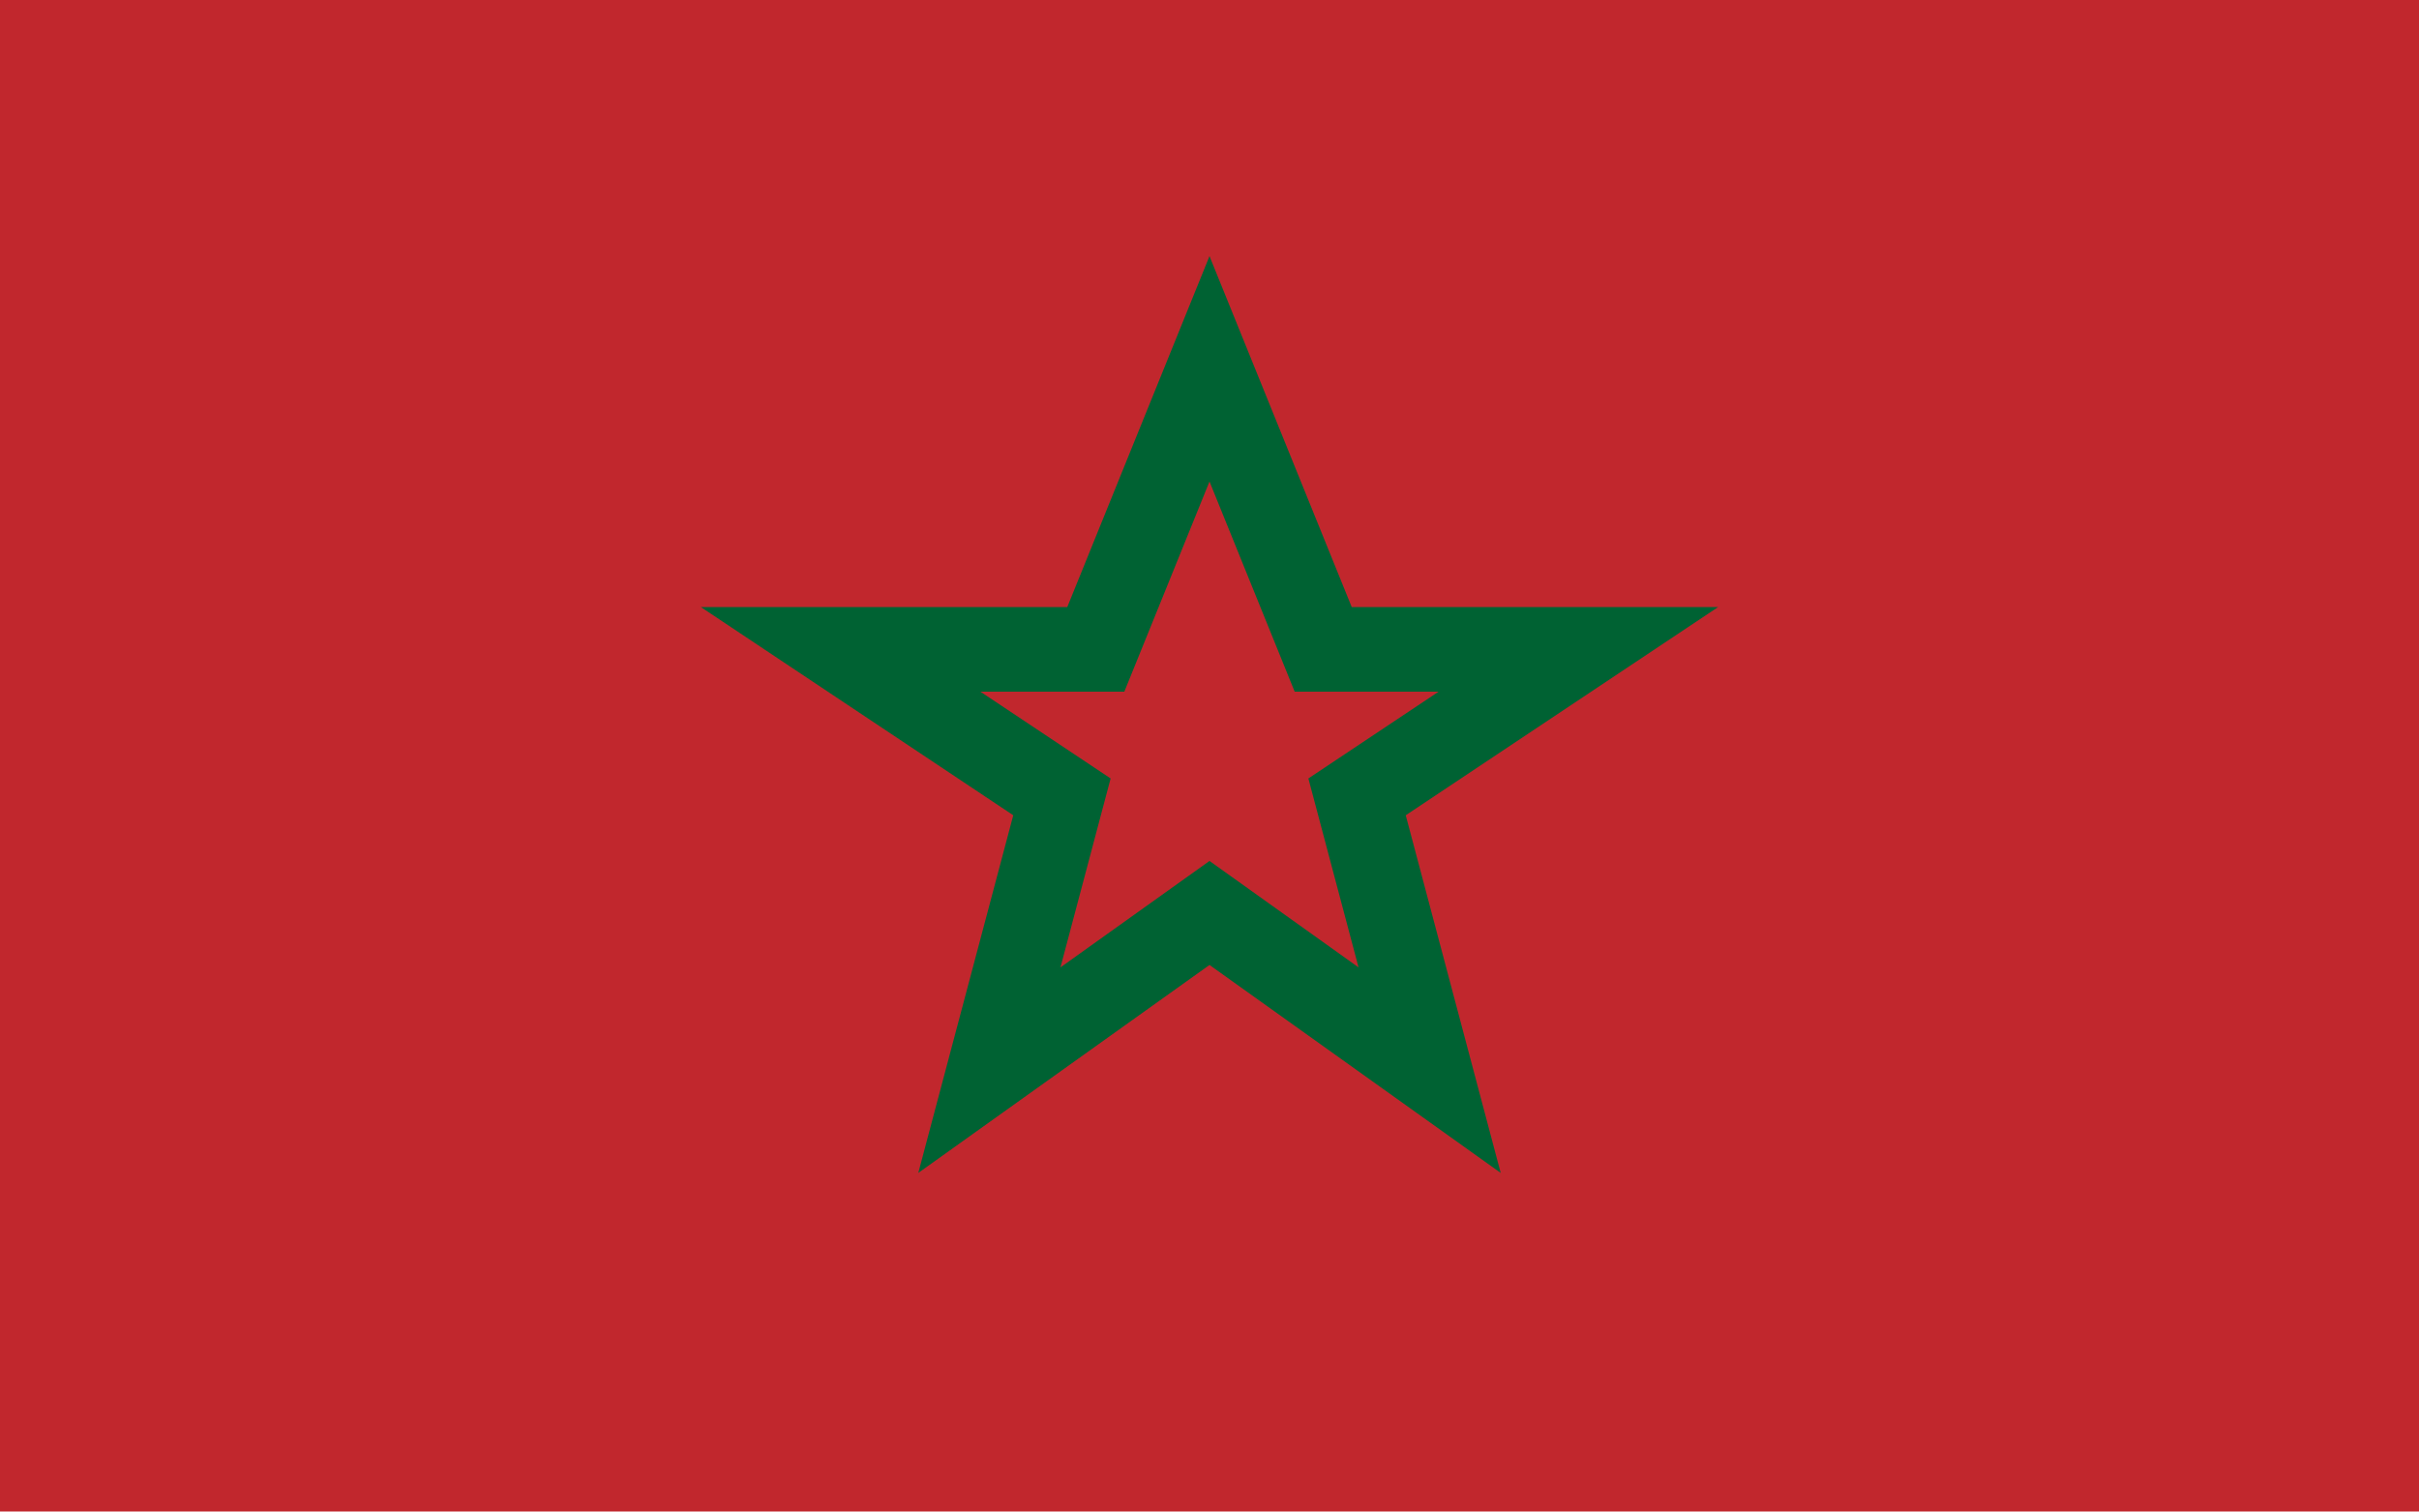
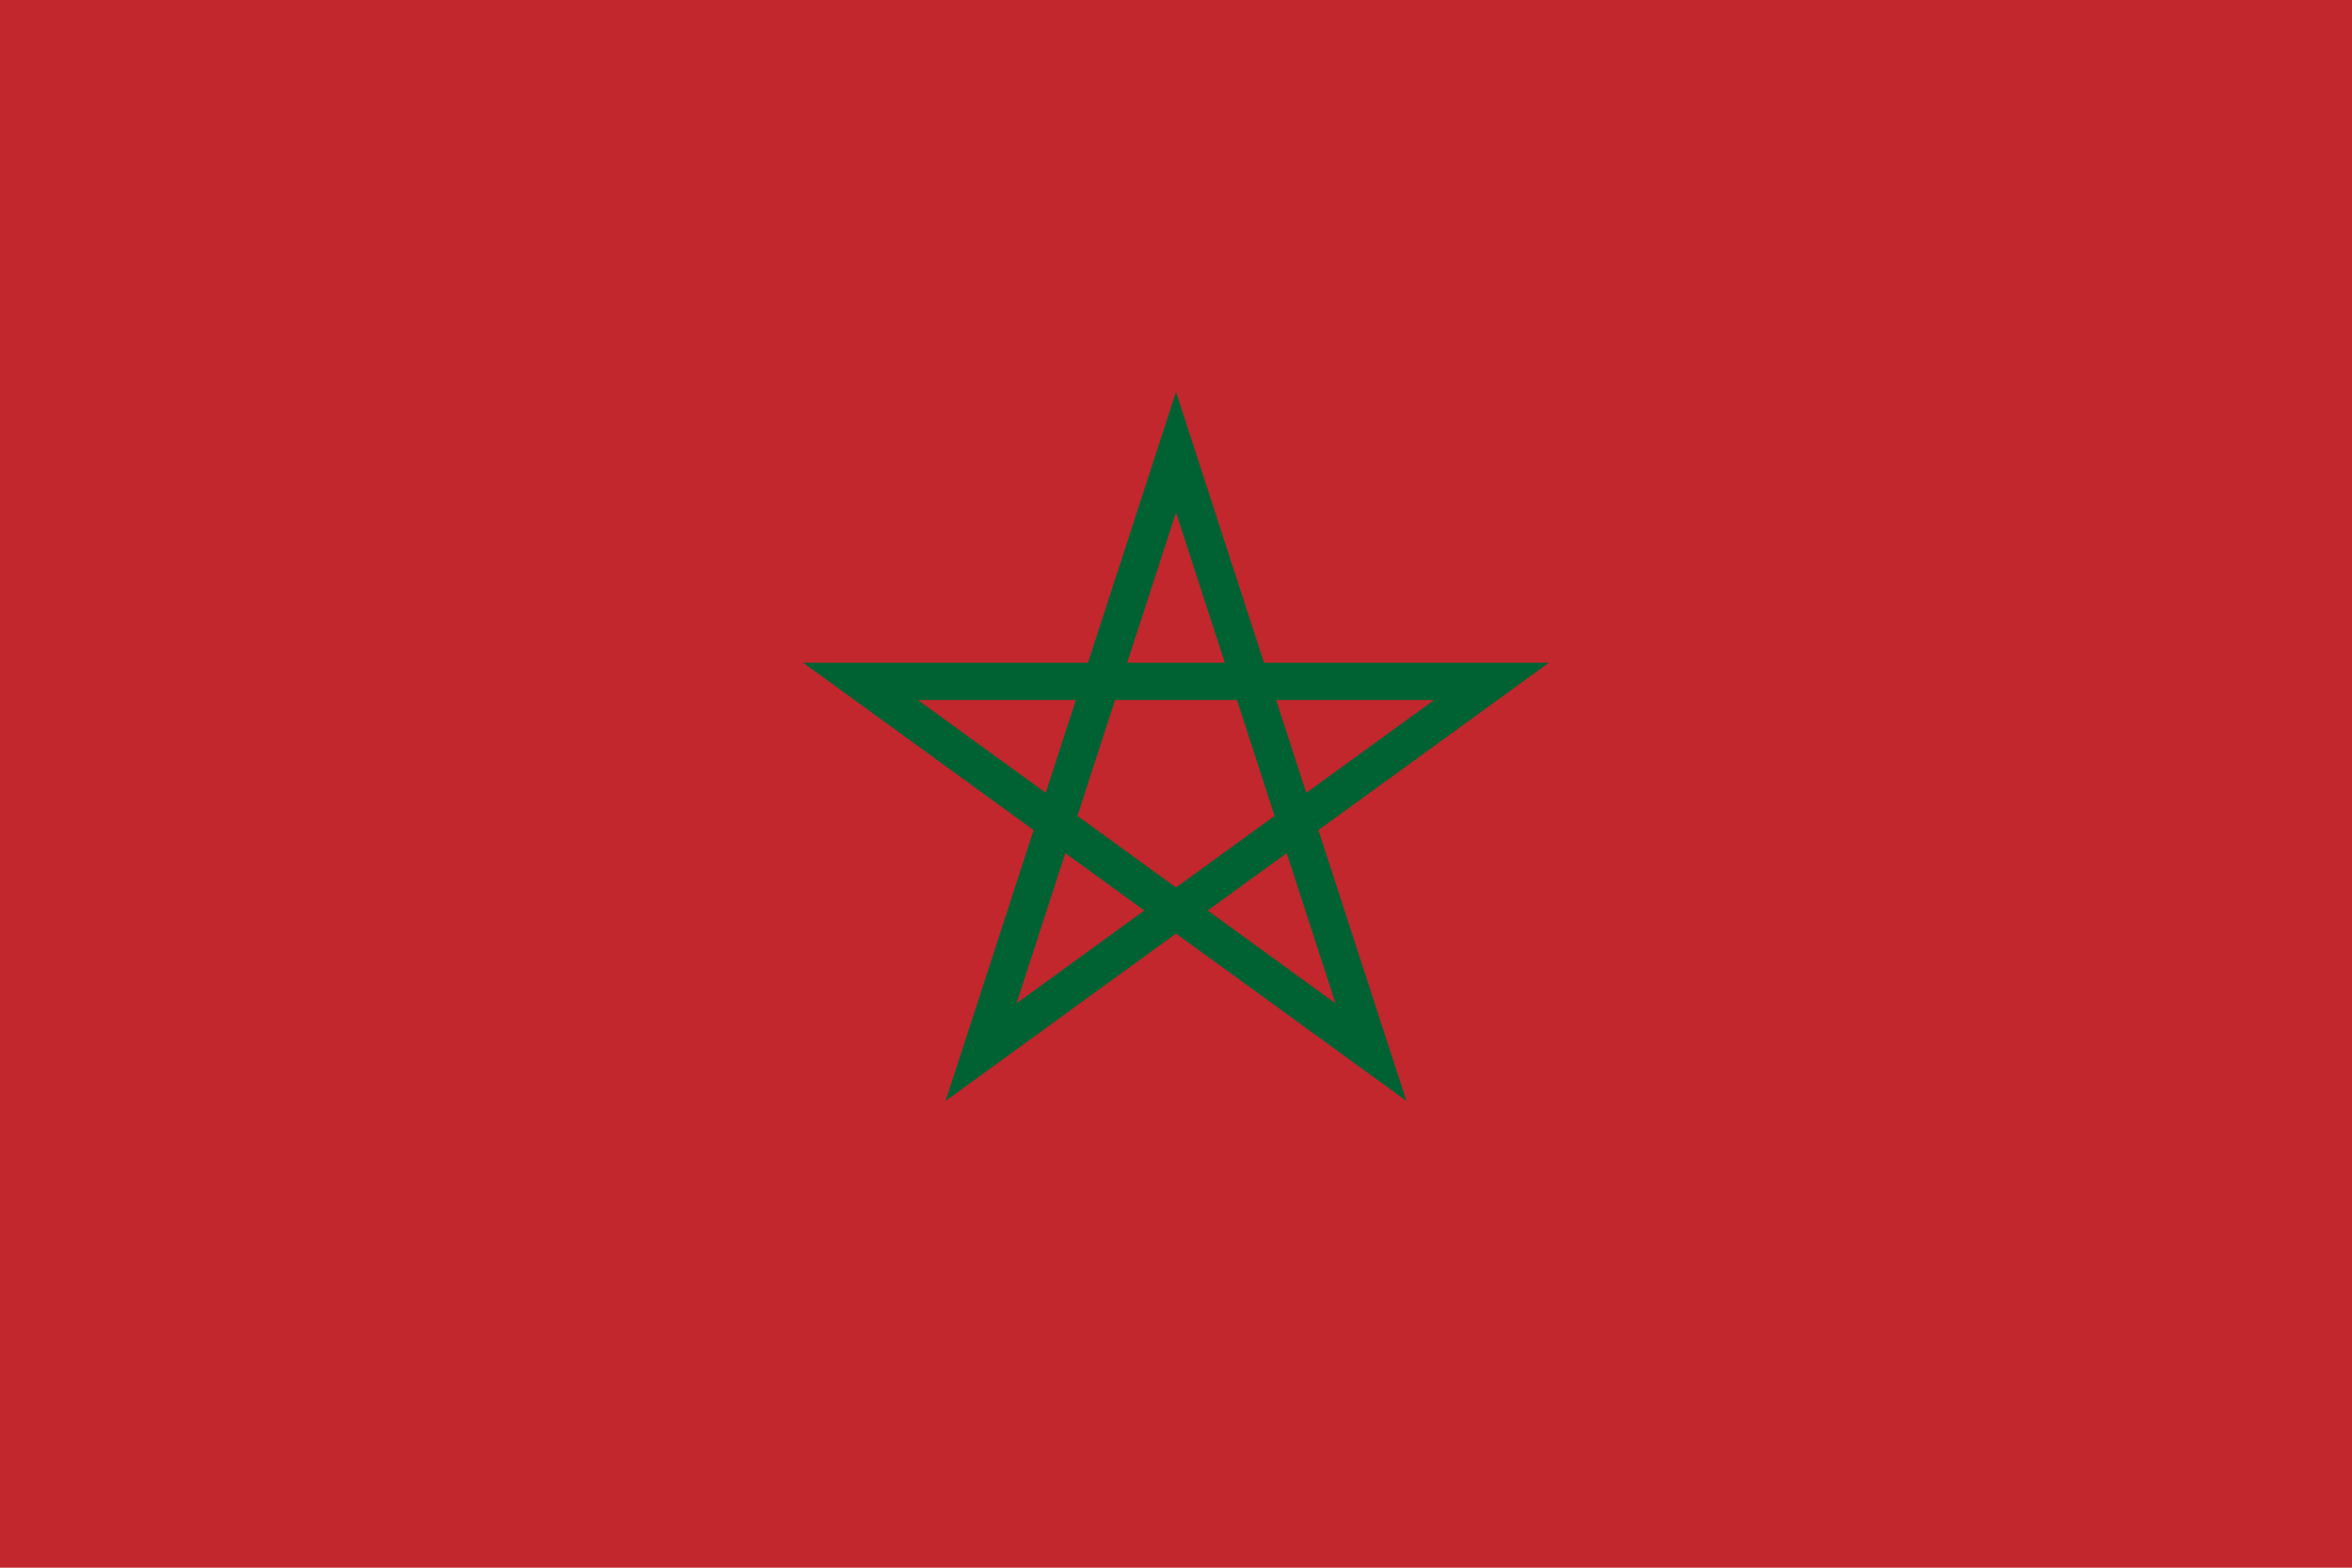
- <svg xmlns="http://www.w3.org/2000/svg" viewBox="0 0 16 10" width="16" height="10" aria-label="Flag of Morocco">
-   <rect x="0" y="0" width="16" height="10" fill="#C1272D" />
-   <g transform="translate(8,5) scale(0.8)">
-     <path d="M 0 -3.2 L 0.94 -0.88 L 3.05 -0.88 L 1.22 0.34 L 1.82 2.6 L 0 1.3 L -1.82 2.6 L -1.22 0.34 L -3.05 -0.88 L -0.94 -0.88 Z" fill="none" stroke="#006233" stroke-width="0.7" stroke-linejoin="miter" />
-   </g>
+ <svg xmlns="http://www.w3.org/2000/svg" width="900" height="600" viewBox="0 0 90000 60000">
+   <path fill="#c1272d" d="m0 0h90000v60000H0z" />
+   <path fill="none" stroke="#006233" stroke-width="1426" d="m45000 17308 7460 22960-19531-14190h24142L37540 40268z" />
</svg>
